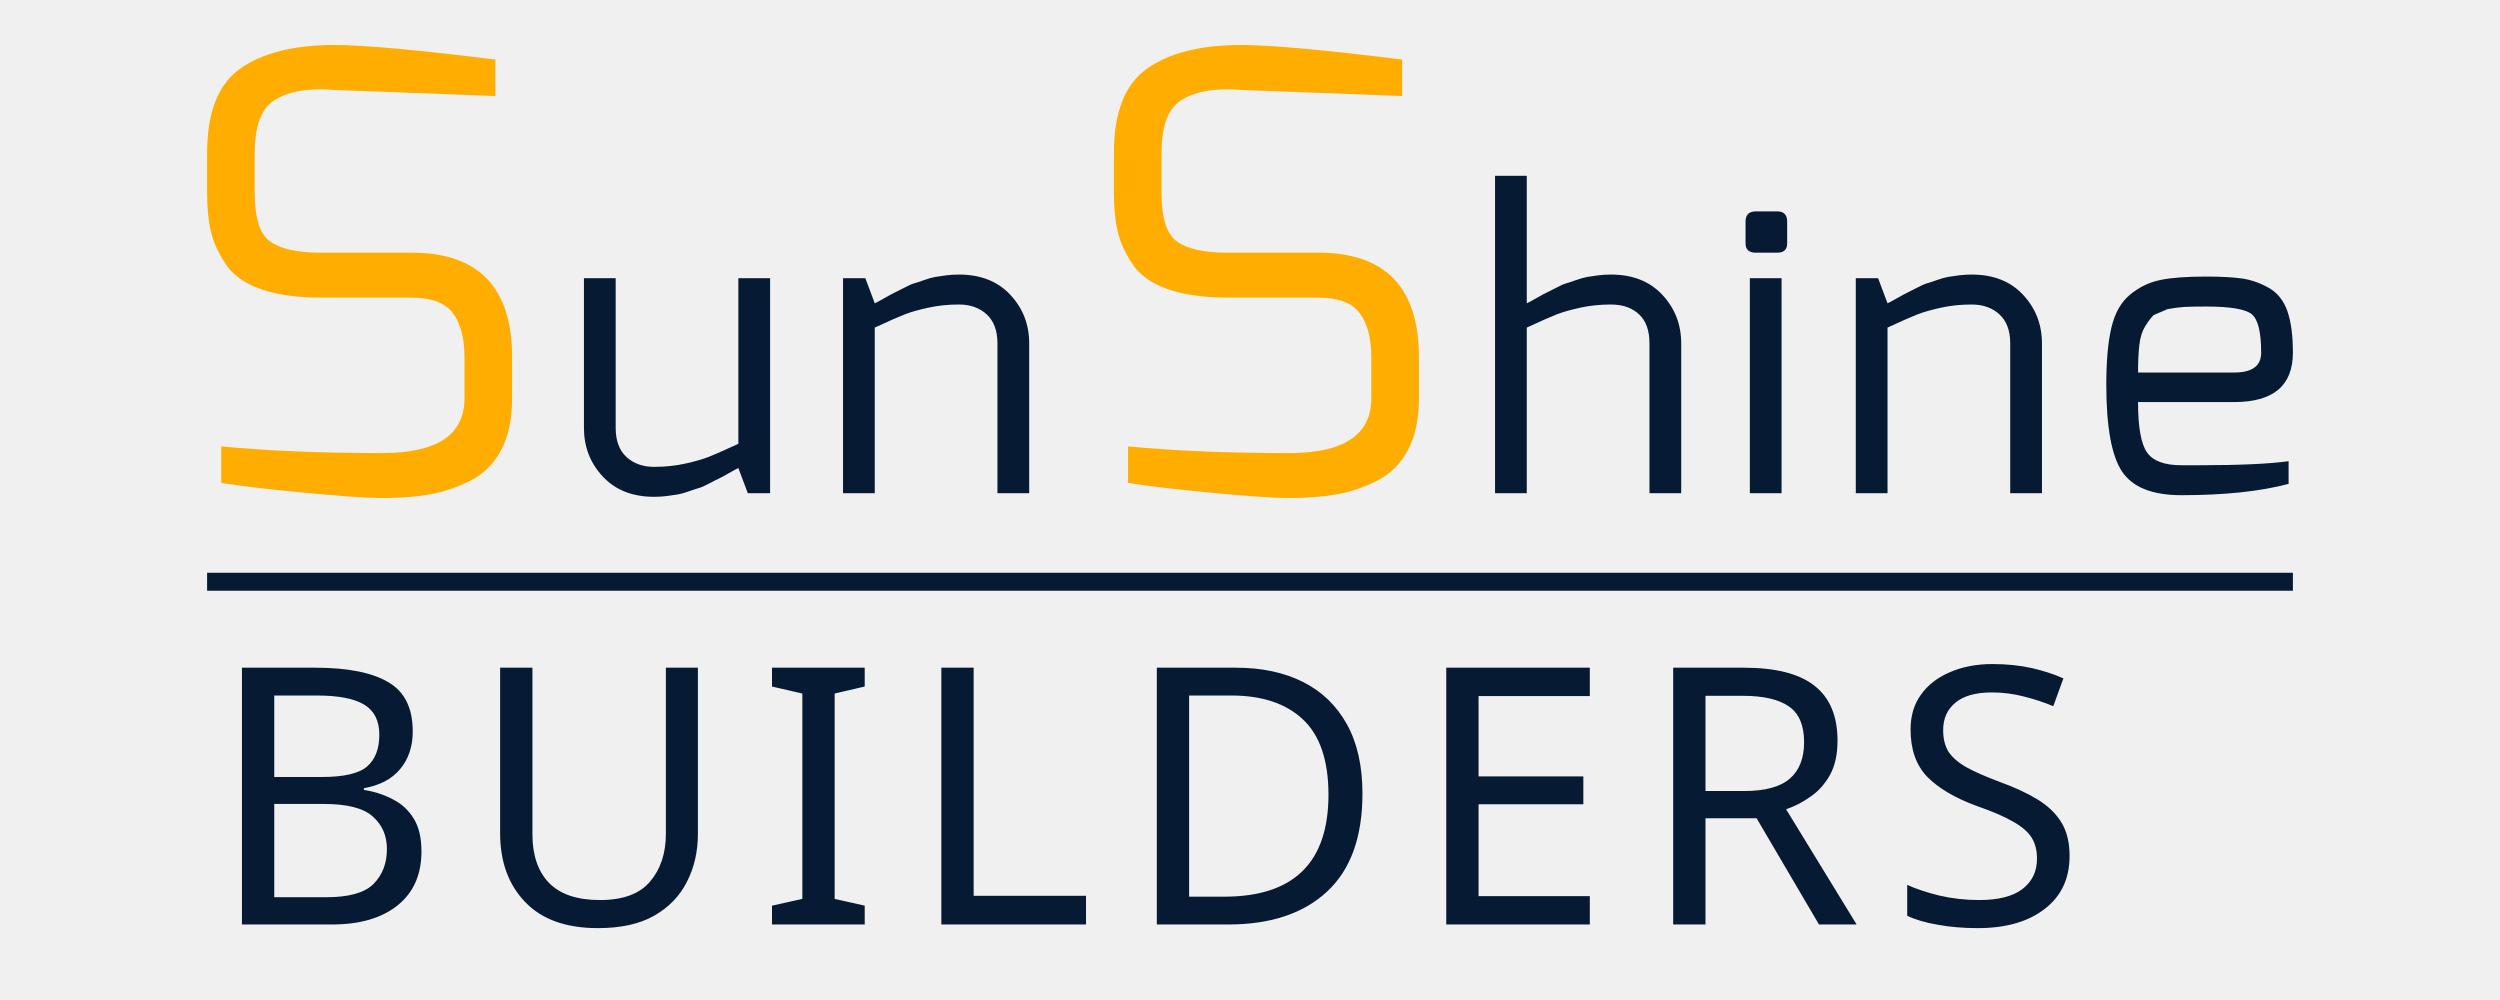
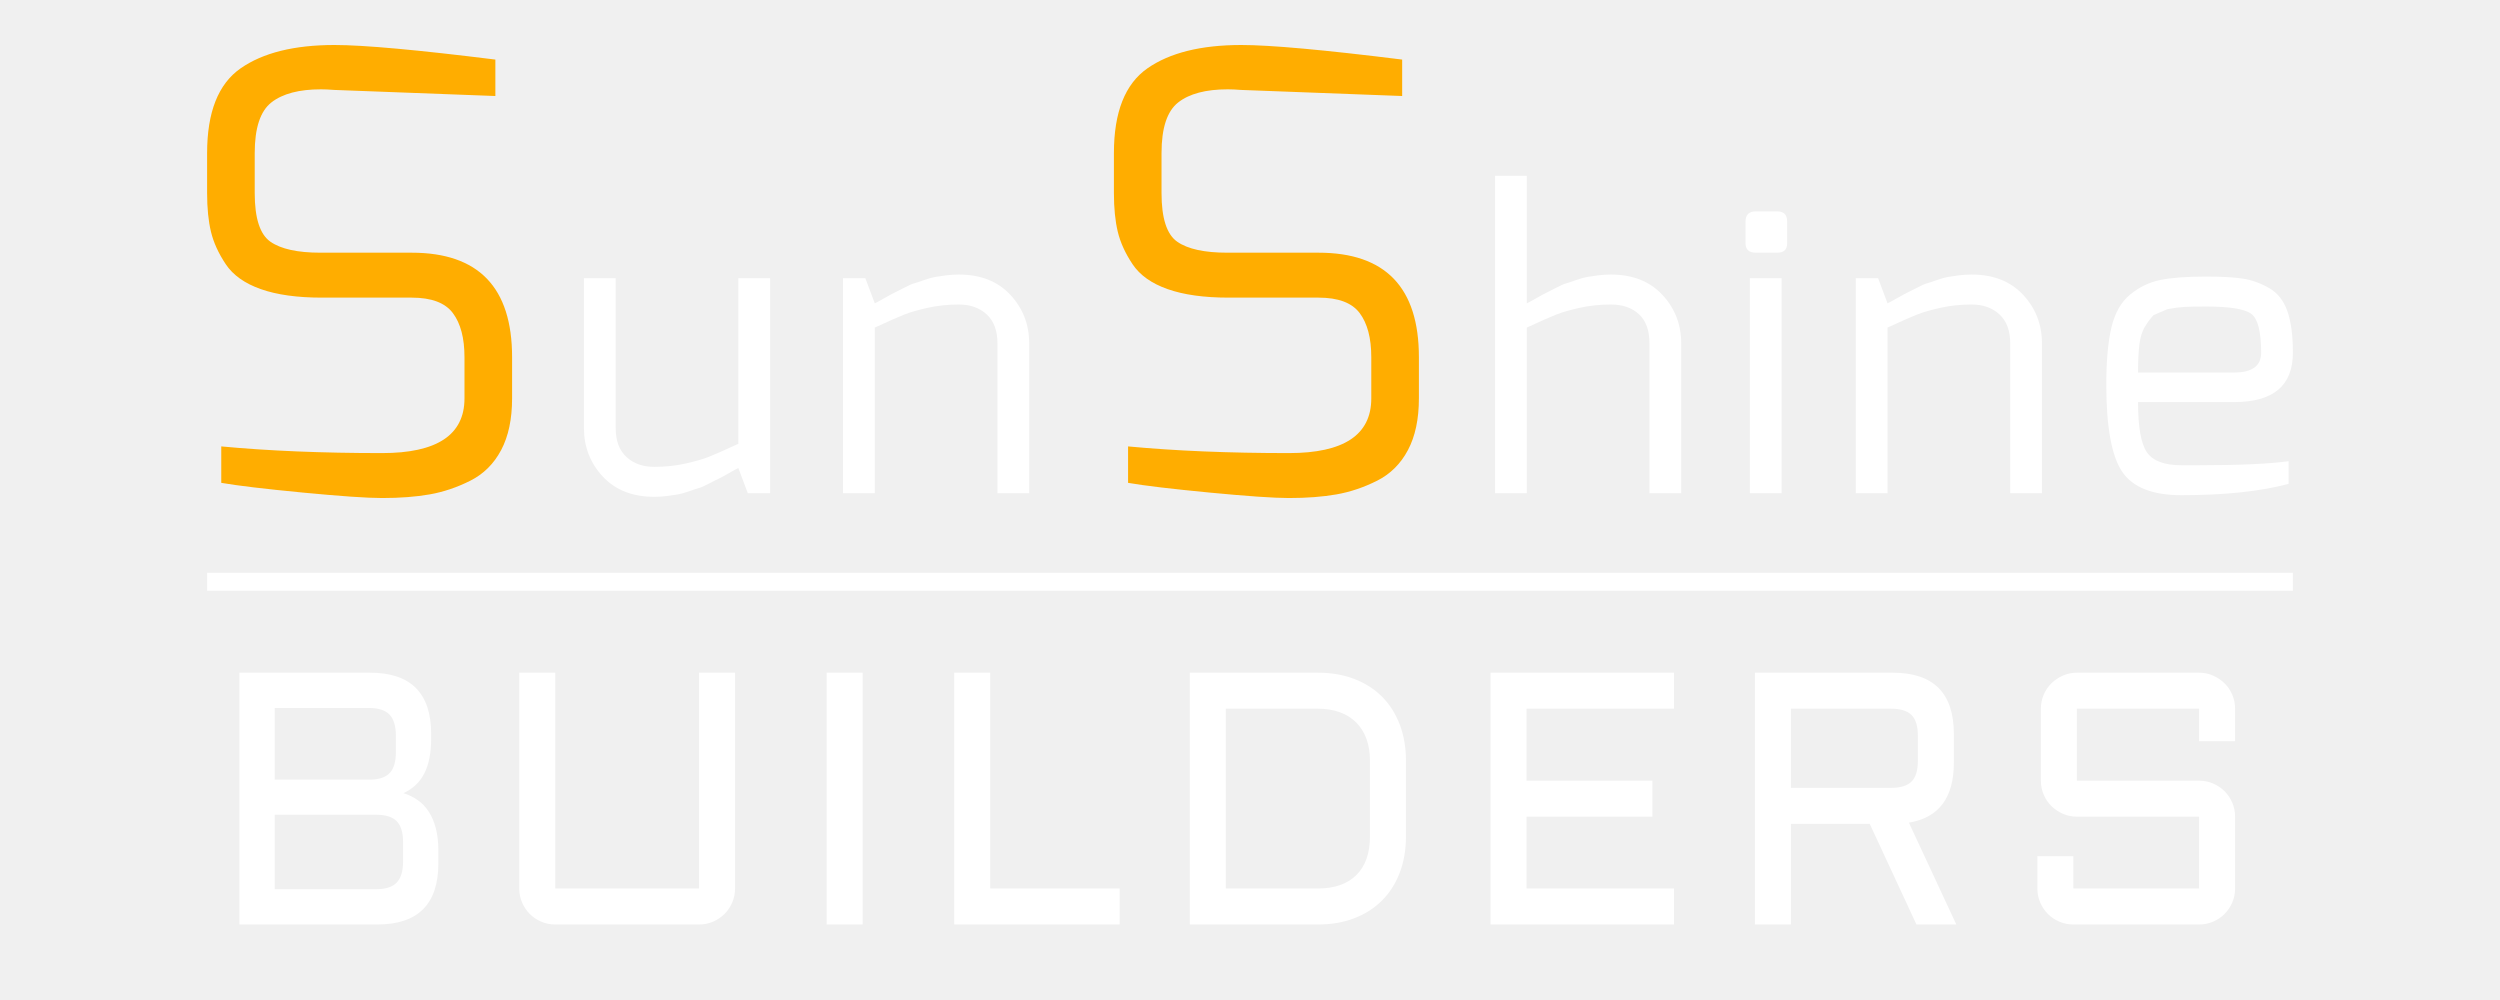
<svg xmlns="http://www.w3.org/2000/svg" style="isolation:isolate" width="500" height="200">
  <defs>
    <clipPath id="a">
      <path d="M0 0h500v200H0z" />
    </clipPath>
  </defs>
  <g clip-path="url(#a)">
-     <path d="M305.356 98.635h-6.348V35.154h6.348v25.505q.258-.081 1.888-1.012t2.016-1.093q.386-.162 1.844-.931 1.459-.769 2.059-.931.601-.162 1.974-.648 1.372-.486 2.273-.648.901-.162 2.188-.324 1.287-.162 2.573-.162 6.521 0 10.295 4.049 3.775 4.048 3.775 9.716v29.96h-6.348v-29.96q0-3.886-2.102-5.829-2.102-1.944-5.62-1.944-3.26 0-6.176.648-2.917.648-4.676 1.336-1.759.688-5.963 2.632v33.117zm43.754-49.959v-4.373q0-2.024 2.059-2.024h4.289q1.973 0 1.973 2.024v4.373q0 1.862-1.973 1.862h-4.289q-2.059 0-2.059-1.862zm7.206 49.959h-6.348V55.639h6.348v42.996zm21.19 0h-6.348V55.639h4.461l1.887 5.02q.258-.081 1.888-1.012t2.016-1.093q.386-.162 1.844-.931 1.459-.769 2.06-.931.6-.162 1.973-.648 1.372-.486 2.273-.648.901-.162 2.188-.324 1.287-.162 2.573-.162 6.521 0 10.295 4.049 3.775 4.048 3.775 9.716v29.96h-6.348v-29.96q0-3.805-2.145-5.789-2.145-1.984-5.577-1.984-3.26 0-6.176.648-2.917.648-4.676 1.336-1.759.688-5.963 2.632v33.117z" fill="#061B33" />
+     <path d="M305.356 98.635h-6.348V35.154h6.348v25.505q.258-.081 1.888-1.012t2.016-1.093q.386-.162 1.844-.931 1.459-.769 2.059-.931.601-.162 1.974-.648 1.372-.486 2.273-.648.901-.162 2.188-.324 1.287-.162 2.573-.162 6.521 0 10.295 4.049 3.775 4.048 3.775 9.716v29.96h-6.348v-29.96q0-3.886-2.102-5.829-2.102-1.944-5.62-1.944-3.26 0-6.176.648-2.917.648-4.676 1.336-1.759.688-5.963 2.632v33.117zm43.754-49.959v-4.373q0-2.024 2.059-2.024h4.289q1.973 0 1.973 2.024v4.373q0 1.862-1.973 1.862h-4.289q-2.059 0-2.059-1.862zm7.206 49.959h-6.348V55.639h6.348v42.996zm21.19 0h-6.348V55.639h4.461l1.887 5.02q.258-.081 1.888-1.012t2.016-1.093q.386-.162 1.844-.931 1.459-.769 2.06-.931.6-.162 1.973-.648 1.372-.486 2.273-.648.901-.162 2.188-.324 1.287-.162 2.573-.162 6.521 0 10.295 4.049 3.775 4.048 3.775 9.716v29.96h-6.348v-29.96q0-3.805-2.145-5.789-2.145-1.984-5.577-1.984-3.26 0-6.176.648-2.917.648-4.676 1.336-1.759.688-5.963 2.632v33.117z" fill="#FFF" />
    <path d="M222.783 38.635v-8.016q0-12.267 6.692-16.943Q236.166 9 248.263 9q8.75 0 32.171 2.915v7.287l-32.171-1.214q-1.545-.122-2.703-.122-6.563 0-9.909 2.612-3.345 2.611-3.345 10.141v8.016q0 7.531 3.152 9.717 3.153 2.186 9.974 2.186h18.273q20.075 0 20.075 20.89v8.259q0 6.195-2.188 10.324-2.187 4.13-6.176 6.134-3.99 2.004-8.108 2.733-4.118.728-9.523.728-4.504 0-15.892-1.093-11.389-1.093-16.279-1.943v-7.288q14.155 1.336 32.171 1.336 16.472 0 16.472-10.931v-8.259q0-5.708-2.316-8.805-2.316-3.097-8.236-3.097h-18.016q-7.335 0-12.161-1.701-4.826-1.7-7.013-4.979-2.188-3.28-2.96-6.498-.772-3.219-.772-7.713z" fill="#FFAD00" />
-     <path d="M116.788 85.598V55.639h6.349v29.959q0 3.806 2.145 5.79 2.144 1.984 5.576 1.984 3.26 0 6.177-.648t4.676-1.336q1.758-.689 5.962-2.632V55.639h6.349v42.996h-4.462l-1.887-5.021q-.257.081-1.887 1.013-1.63.931-2.016 1.093-.387.162-1.845.931t-2.059.931q-.6.162-1.973.648-1.373.486-2.274.648-.9.161-2.187.323t-2.574.162q-6.52 0-10.295-4.048-3.775-4.049-3.775-9.717zm58.166 13.037h-6.348V55.639h4.461l1.887 5.02q.258-.081 1.888-1.012t2.016-1.093q.386-.162 1.844-.931 1.459-.769 2.059-.931.601-.162 1.974-.648 1.372-.486 2.273-.648.901-.162 2.188-.324 1.287-.162 2.573-.162 6.521 0 10.295 4.049 3.775 4.048 3.775 9.716v29.96h-6.348v-29.96q0-3.805-2.145-5.789-2.145-1.984-5.577-1.984-3.26 0-6.176.648-2.917.648-4.676 1.336-1.759.688-5.963 2.632v33.117z" fill="#061B33" />
+     <path d="M116.788 85.598V55.639h6.349v29.959q0 3.806 2.145 5.79 2.144 1.984 5.576 1.984 3.26 0 6.177-.648t4.676-1.336q1.758-.689 5.962-2.632V55.639h6.349v42.996h-4.462l-1.887-5.021q-.257.081-1.887 1.013-1.63.931-2.016 1.093-.387.162-1.845.931t-2.059.931q-.6.162-1.973.648-1.373.486-2.274.648-.9.161-2.187.323t-2.574.162q-6.52 0-10.295-4.048-3.775-4.049-3.775-9.717zm58.166 13.037h-6.348V55.639h4.461l1.887 5.02q.258-.081 1.888-1.012t2.016-1.093q.386-.162 1.844-.931 1.459-.769 2.059-.931.601-.162 1.974-.648 1.372-.486 2.273-.648.901-.162 2.188-.324 1.287-.162 2.573-.162 6.521 0 10.295 4.049 3.775 4.048 3.775 9.716v29.96h-6.348v-29.96q0-3.805-2.145-5.789-2.145-1.984-5.577-1.984-3.26 0-6.176.648-2.917.648-4.676 1.336-1.759.688-5.963 2.632v33.117z" fill="#FFF" />
    <path d="M41.421 38.635v-8.016q0-12.267 6.692-16.943Q54.805 9 66.901 9q8.751 0 32.172 2.915v7.287l-32.172-1.214q-1.544-.122-2.702-.122-6.563 0-9.909 2.612-3.346 2.611-3.346 10.141v8.016q0 7.531 3.153 9.717 3.153 2.186 9.973 2.186h18.273q20.075 0 20.075 20.89v8.259q0 6.195-2.187 10.324-2.188 4.13-6.177 6.134-3.989 2.004-8.107 2.733-4.118.728-9.523.728-4.504 0-15.893-1.093-11.389-1.093-16.279-1.943v-7.288q14.156 1.336 32.172 1.336 16.472 0 16.472-10.931v-8.259q0-5.708-2.317-8.805-2.316-3.097-8.236-3.097H64.327q-7.335 0-12.161-1.701-4.825-1.7-7.013-4.979-2.188-3.28-2.96-6.498-.772-3.219-.772-7.713z" fill="#FFAD00" />
-     <path fill="#061B33" d="M41.421 114.554h417.158v3.596H41.421z" />
-     <text transform="translate(41.421 184.895) scale(3.596)" font-family="Aldrich" font-weight="400" font-size="20" letter-spacing="1.5" fill="#061b33">BUILDERS</text>
-     <path d="M421.26 76.934q0-7.125 1.029-11.457 1.03-4.332 3.732-6.559 2.703-2.226 6.006-2.914 3.302-.689 9.136-.689 4.719 0 7.378.405 2.66.405 5.233 1.862 2.574 1.458 3.689 4.616 1.116 3.158 1.116 8.34 0 9.878-11.754 9.878h-19.217q0 7.53 1.802 10.081 1.802 2.551 6.863 2.551h3.603q12.011 0 17.845-.81v4.534q-8.493 2.267-21.448 2.267-8.665 0-11.839-4.696-3.174-4.696-3.174-17.409zm6.35-2.427h19.217q5.405 0 5.405-3.968 0-6.235-1.931-7.733-1.93-1.498-9.051-1.498-3.002 0-4.418.081-1.415.081-3.346.446l-2.745 1.174q-.815.809-1.716 2.267-.901 1.457-1.158 3.725-.257 2.267-.257 5.506z" fill="#061B33" />
+     <path d="M41.421 116.352v-1.798h417.158v3.596H41.421v-1.798z" fill="#FFF" />
+     <path d="M80.684 158.63q1.581.491 2.88 1.405 1.299.913 2.212 2.335.914 1.422 1.405 3.354.492 1.931.492 4.425v2.528q0 12.222-12.222 12.222H47.883v-50.361h26.129q12.221 0 12.221 12.257v.913q0 4.249-1.352 6.936-1.352 2.686-4.197 3.986zm-5.443 4.319H54.942v14.891h20.299q2.844 0 4.109-1.335 1.264-1.334 1.264-4.179v-3.898q0-2.88-1.264-4.179-1.265-1.3-4.109-1.3zm-1.44-21.352H54.942v14.329h19.351q2.598-.106 3.74-1.423 1.141-1.317 1.141-4.056v-3.301q0-2.88-1.264-4.214-1.264-1.335-4.109-1.335zm30.048 36.102v-43.161h7.199v43.161h28.763v-43.161h7.199v43.161q0 1.475-.562 2.792-.562 1.317-1.545 2.301-.983.983-2.3 1.545-1.317.562-2.792.562h-28.763q-1.475 0-2.792-.562-1.317-.562-2.3-1.545-.983-.984-1.545-2.301-.562-1.317-.562-2.792zm61.479-43.161h7.199v50.361h-7.199v-50.361zm25.518 0h7.199v43.161h25.883v7.2h-33.082v-50.361zm54.315 43.161h18.402q5.022 0 7.726-2.704 2.704-2.704 2.704-7.726v-15.101q0-2.458-.702-4.39-.702-1.932-2.055-3.284-1.352-1.352-3.283-2.054-1.932-.702-4.39-.702h-18.402v35.961zm18.402 7.2h-25.602v-50.361h25.602q4.039 0 7.287 1.247 3.249 1.247 5.549 3.547 2.3 2.3 3.547 5.566 1.247 3.266 1.247 7.27v15.101q0 4.004-1.247 7.27t-3.547 5.566q-2.3 2.3-5.549 3.547-3.248 1.247-7.287 1.247zm34.543 0v-50.361h36.699v7.2h-29.5v14.398h25.181v7.2h-25.181v14.363h29.5v7.2h-36.699zm92.665-38.104v5.724q0 10.536-8.99 12.011l9.482 20.369h-7.972l-9.342-20.123h-15.768v20.123h-7.2v-50.361h27.569q12.221 0 12.221 12.257zm-32.59-5.057v15.838h19.982q2.88 0 4.144-1.264 1.265-1.264 1.265-4.144v-5.022q0-2.88-1.265-4.144-1.264-1.264-4.144-1.264h-19.982zm81.637 21.598h-24.443q-1.475 0-2.792-.58-1.317-.579-2.3-1.545-.983-.966-1.545-2.283-.562-1.317-.562-2.792v-14.398q0-1.475.562-2.792.562-1.317 1.545-2.283.983-.966 2.3-1.545 1.317-.58 2.792-.58h24.443q1.475 0 2.792.58 1.317.579 2.301 1.545.983.966 1.545 2.283.562 1.317.562 2.792v6.497h-7.2v-6.497h-24.443v14.398h24.443q1.475 0 2.792.562 1.317.562 2.301 1.545.983.984 1.545 2.301.562 1.317.562 2.792v14.363q0 1.475-.562 2.792-.562 1.317-1.545 2.301-.984.983-2.301 1.545-1.317.562-2.792.562h-25.145q-1.475 0-2.792-.562-1.317-.562-2.3-1.545-.984-.984-1.545-2.301-.562-1.317-.562-2.792v-6.461h7.199v6.461h25.145v-14.363zM421.26 76.934q0-7.125 1.029-11.457 1.03-4.332 3.732-6.559 2.703-2.226 6.006-2.914 3.302-.689 9.136-.689 4.719 0 7.378.405 2.66.405 5.233 1.862 2.574 1.458 3.689 4.616 1.116 3.158 1.116 8.34 0 9.878-11.754 9.878h-19.217q0 7.53 1.802 10.081 1.802 2.551 6.863 2.551h3.603q12.011 0 17.845-.81v4.534q-8.493 2.267-21.448 2.267-8.665 0-11.839-4.696-3.174-4.696-3.174-17.409zm6.348-2.429h19.217q5.405 0 5.405-3.967 0-6.235-1.93-7.733-1.93-1.498-9.051-1.498-3.003 0-4.418.081-1.416.081-3.346.445l-2.745 1.174q-.815.81-1.716 2.268-.901 1.457-1.158 3.724-.258 2.267-.258 5.506z" fill-rule="evenodd" fill="#FFF" />
  </g>
</svg>
